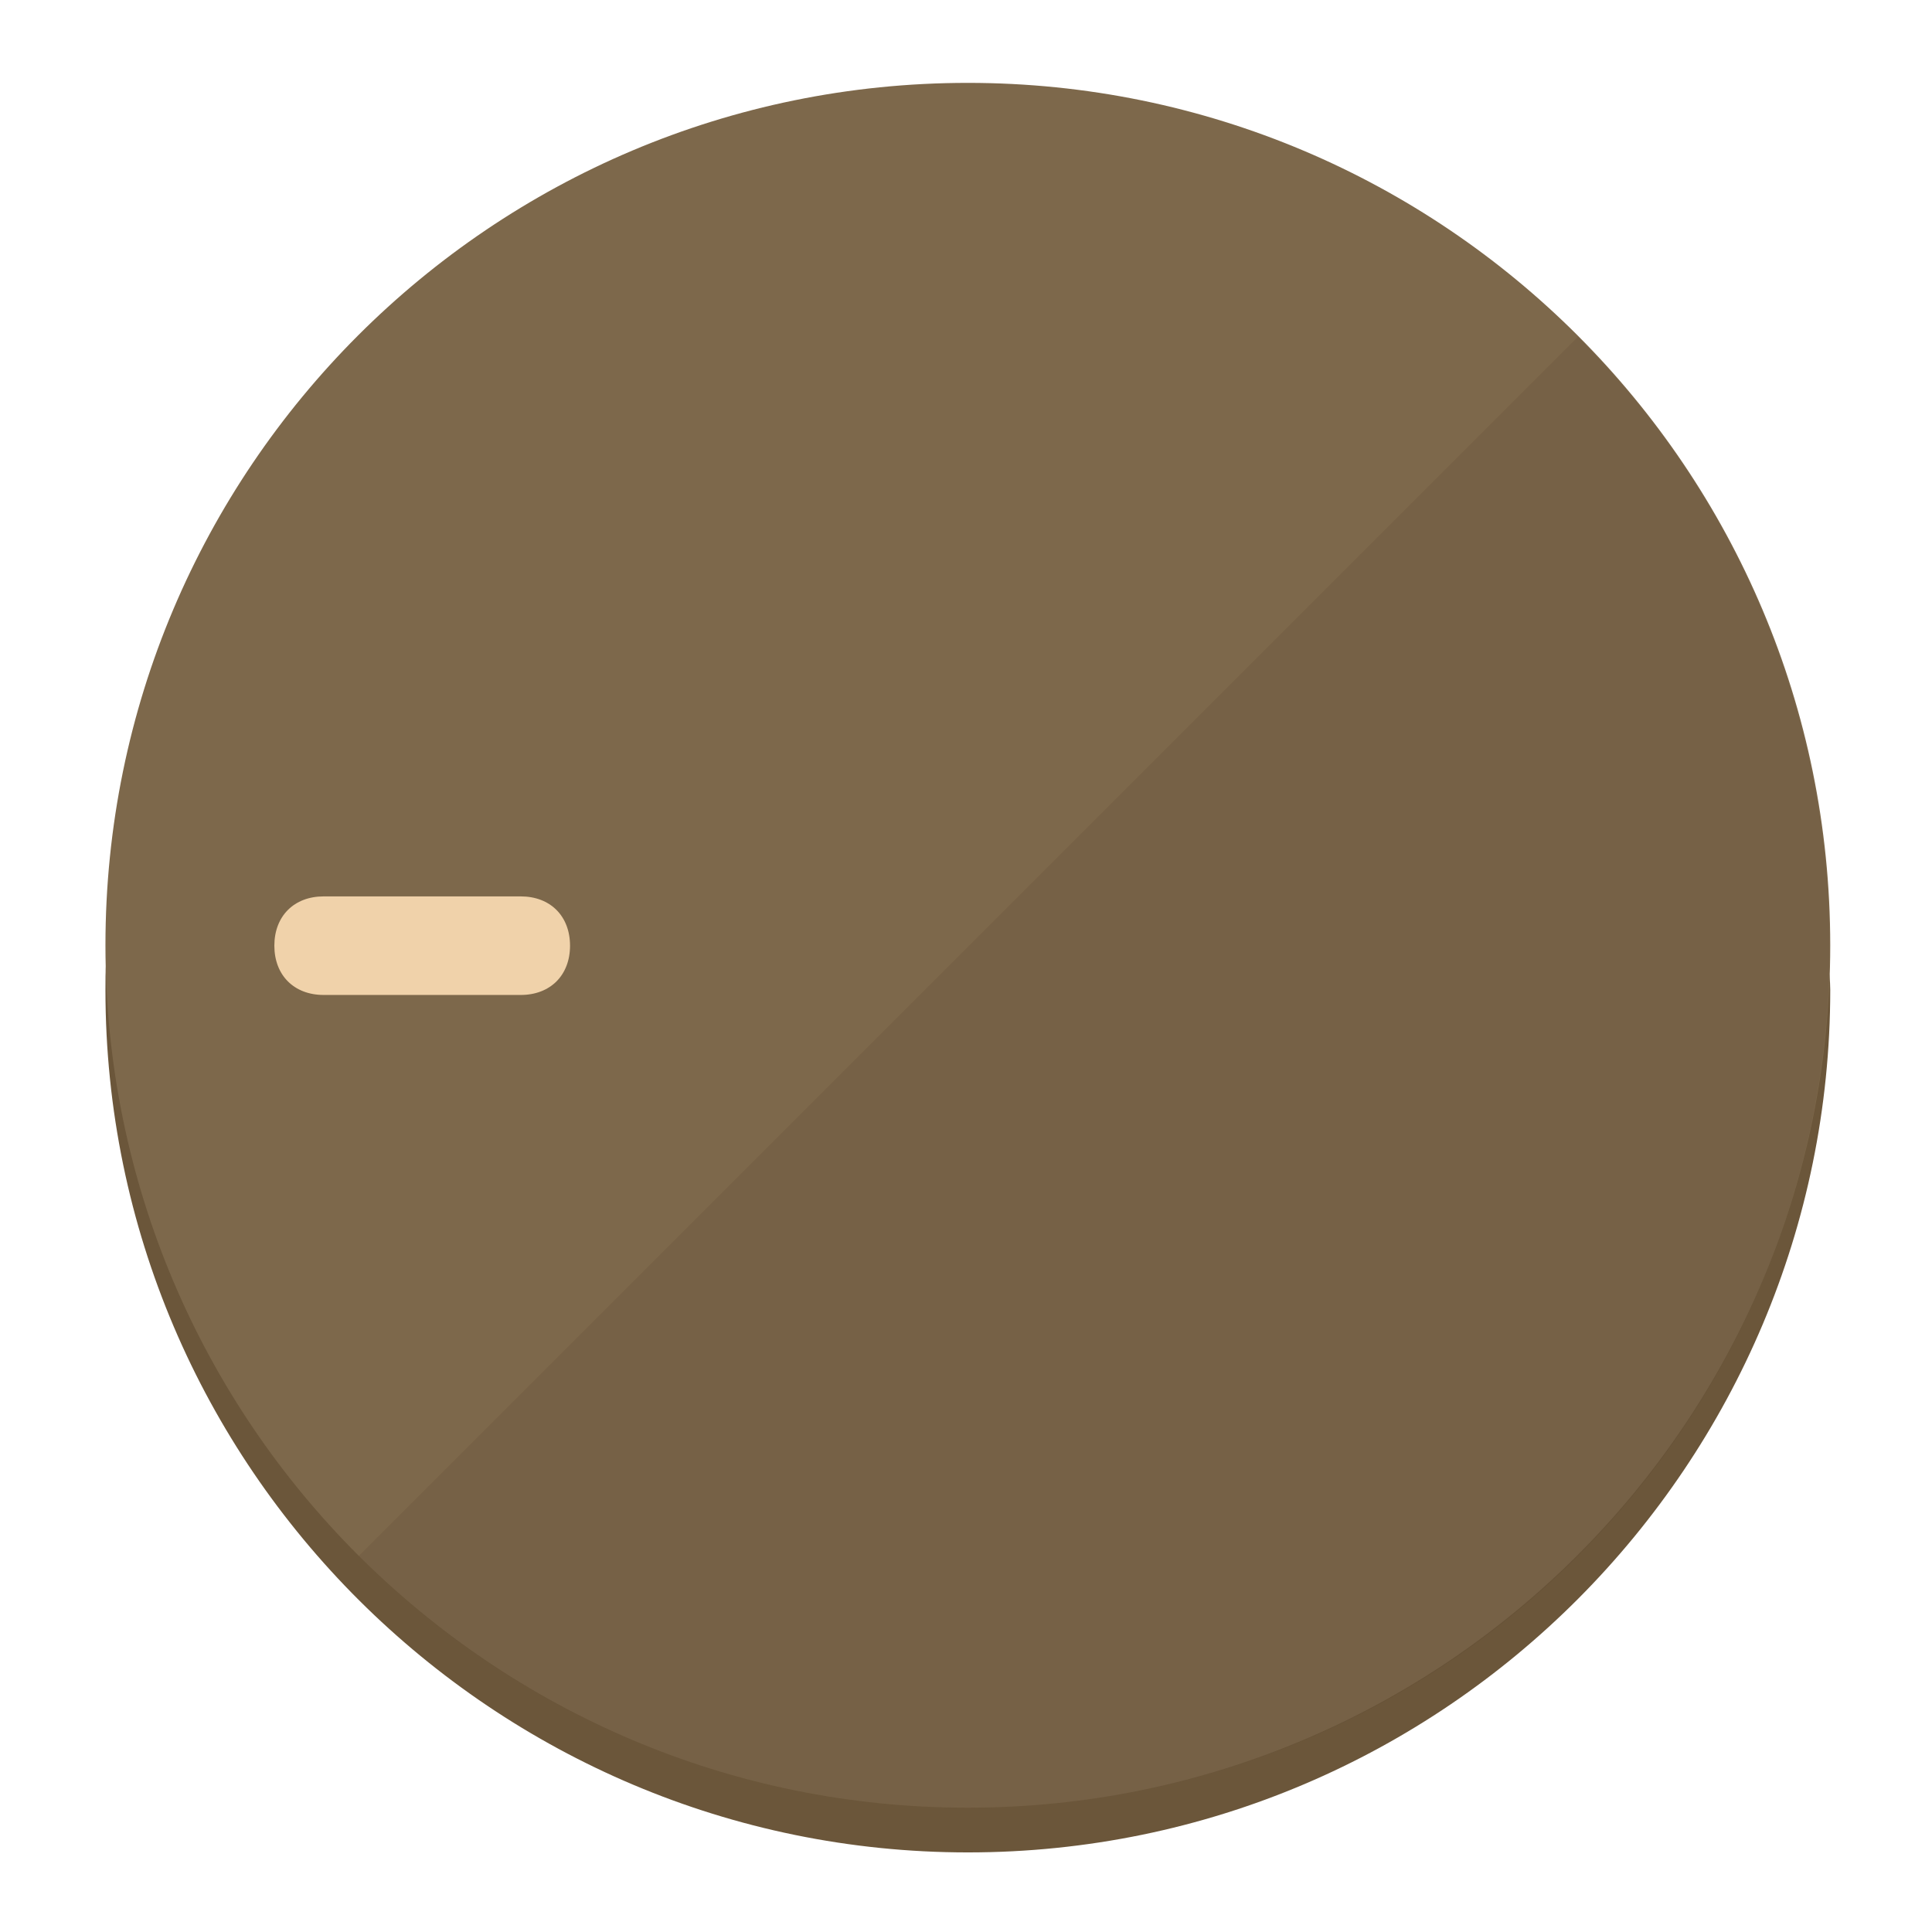
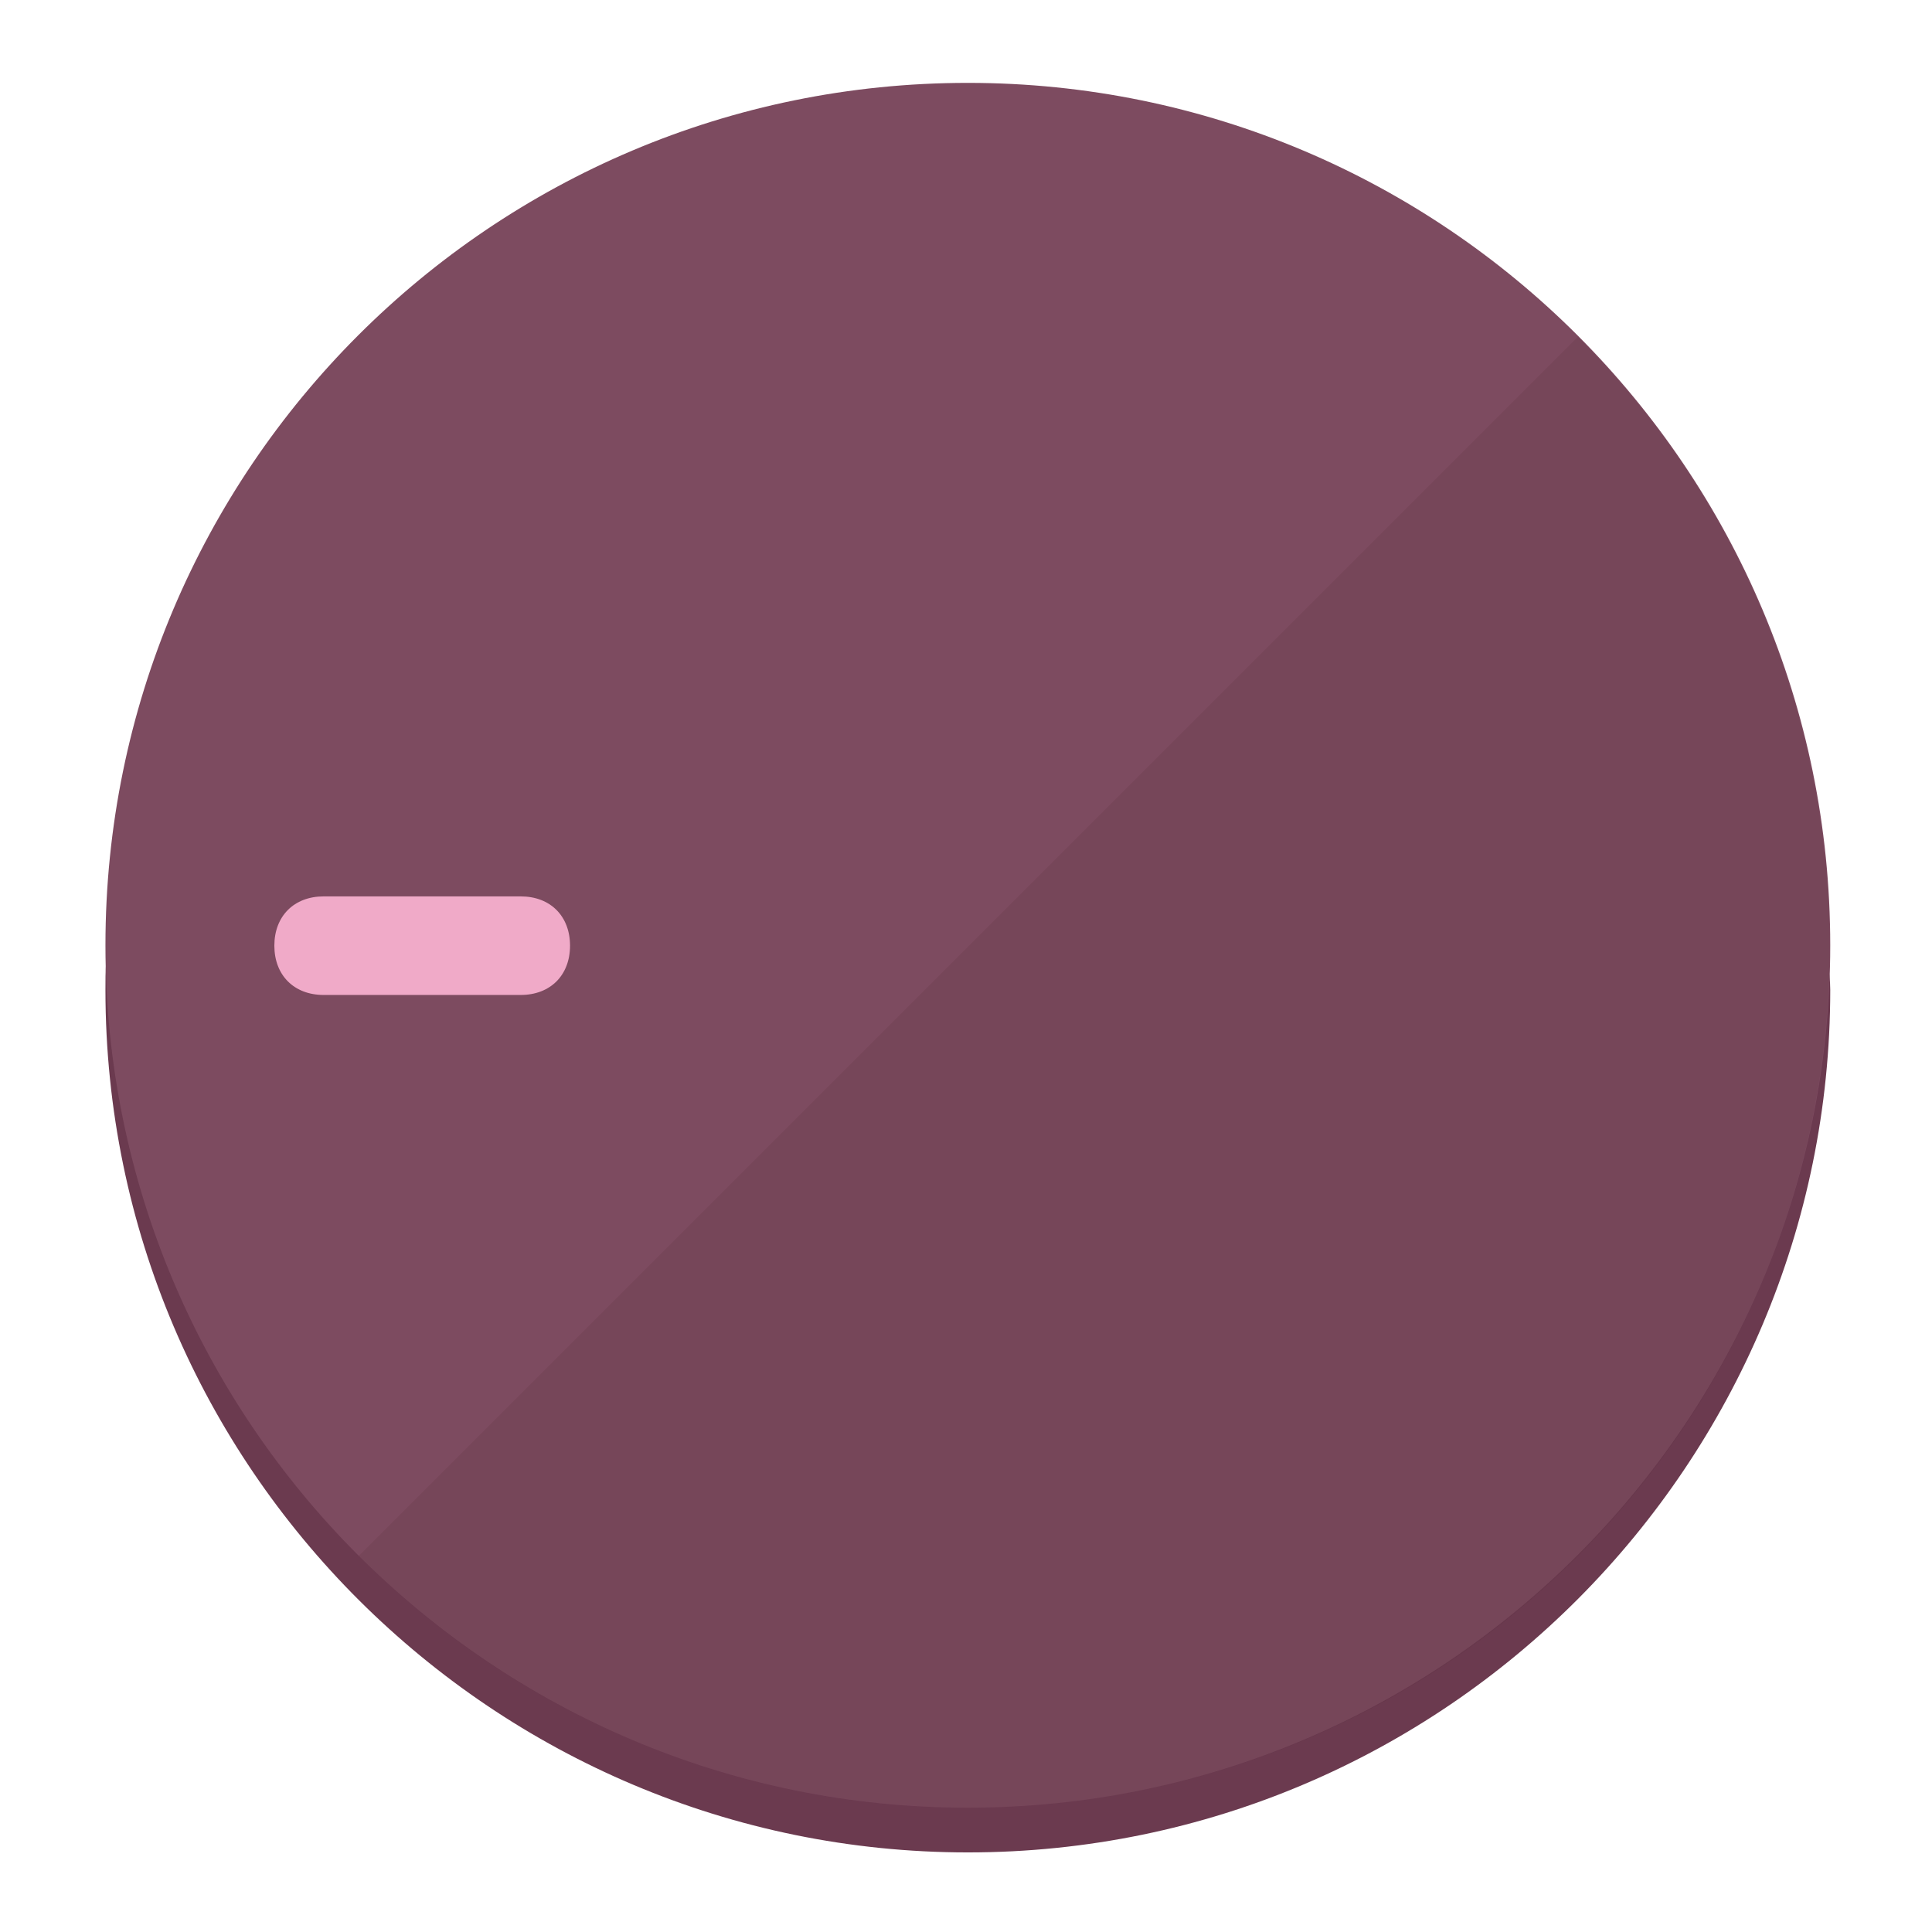
<svg xmlns="http://www.w3.org/2000/svg" height="120px" width="120px" version="1.1" id="Layer_1" viewBox="0 0 496.8 496.8" xml:space="preserve">
  <defs id="defs23" />
  <g id="g3158">
-     <path style="display:inline;fill:#6B563A;fill-opacity:1;stroke-width:1.584" d="m 248.875,445.92 c 116.582,0 212.89,-91.238 220.493,-205.286 0,5.069 1.267,8.87 1.267,13.939 0,121.651 -98.842,221.76 -221.76,221.76 -121.651,0 -221.76,-98.842 -221.76,-221.76 0,-5.069 0,-8.87 1.267,-13.939 7.603,114.048 103.91,205.286 220.493,205.286 z" id="path8" />
-     <circle style="display:inline;fill:#7D684B;fill-opacity:1;stroke-width:1.584" cx="248.875" cy="243.071" r="221.76" id="circle12" />
-     <path style="display:inline;fill:#524029;fill-opacity:0.154;stroke-width:1.587" d="m 405.744,86.606 c 86.308,86.308 86.308,227.193 0,313.5 -86.308,86.308 -227.193,86.308 -313.5,0" id="path14" />
+     <path style="display:inline;fill:#6B3A4F;fill-opacity:1;stroke-width:1.584" d="m 248.875,445.92 c 116.582,0 212.89,-91.238 220.493,-205.286 0,5.069 1.267,8.87 1.267,13.939 0,121.651 -98.842,221.76 -221.76,221.76 -121.651,0 -221.76,-98.842 -221.76,-221.76 0,-5.069 0,-8.87 1.267,-13.939 7.603,114.048 103.91,205.286 220.493,205.286 z" id="path8" />
+     <circle style="display:inline;fill:#7D4B60;fill-opacity:1;stroke-width:1.584" cx="248.875" cy="243.071" r="221.76" id="circle12" />
+     <path style="display:inline;fill:#52293A;fill-opacity:0.154;stroke-width:1.587" d="m 405.744,86.606 c 86.308,86.308 86.308,227.193 0,313.5 -86.308,86.308 -227.193,86.308 -313.5,0" id="path14" />
  </g>
  <g id="g3198">
    <circle style="display:none;fill:#000000;fill-opacity:0;stroke-width:1.584" cx="-243.582" cy="248.467" r="221.76" id="circle12-3" transform="rotate(-90)" />
-     <path style="display:inline;fill:#524029;fill-opacity:0;stroke-width:1.584" d="m 133.908,238.782 c 7.603,0 12.672,5.069 12.672,12.672 v 0 c 0,7.603 -5.069,12.672 -12.672,12.672 H 83.22 c -7.603,0 -12.672,-5.069 -12.672,-12.672 v 0 c 0,-7.603 5.069,-12.672 12.672,-12.672 z" id="path3789" />
-     <path style="display:inline;fill:#F0D2AA;stroke-width:1.584" d="m 133.908,230.502 c 7.603,0 12.672,5.069 12.672,12.672 v 0 c 0,7.603 -5.069,12.672 -12.672,12.672 H 83.22 c -7.603,0 -12.672,-5.069 -12.672,-12.672 v 0 c 0,-7.603 5.069,-12.672 12.672,-12.672 z" id="path915" />
+     <path style="display:inline;fill:#52293A;fill-opacity:0;stroke-width:1.584" d="m 133.908,238.782 c 7.603,0 12.672,5.069 12.672,12.672 v 0 c 0,7.603 -5.069,12.672 -12.672,12.672 H 83.22 c -7.603,0 -12.672,-5.069 -12.672,-12.672 v 0 c 0,-7.603 5.069,-12.672 12.672,-12.672 z" id="path3789" />
+     <path style="display:inline;fill:#F0AAC8;stroke-width:1.584" d="m 133.908,230.502 c 7.603,0 12.672,5.069 12.672,12.672 v 0 c 0,7.603 -5.069,12.672 -12.672,12.672 H 83.22 c -7.603,0 -12.672,-5.069 -12.672,-12.672 v 0 c 0,-7.603 5.069,-12.672 12.672,-12.672 z" id="path915" />
  </g>
</svg>
